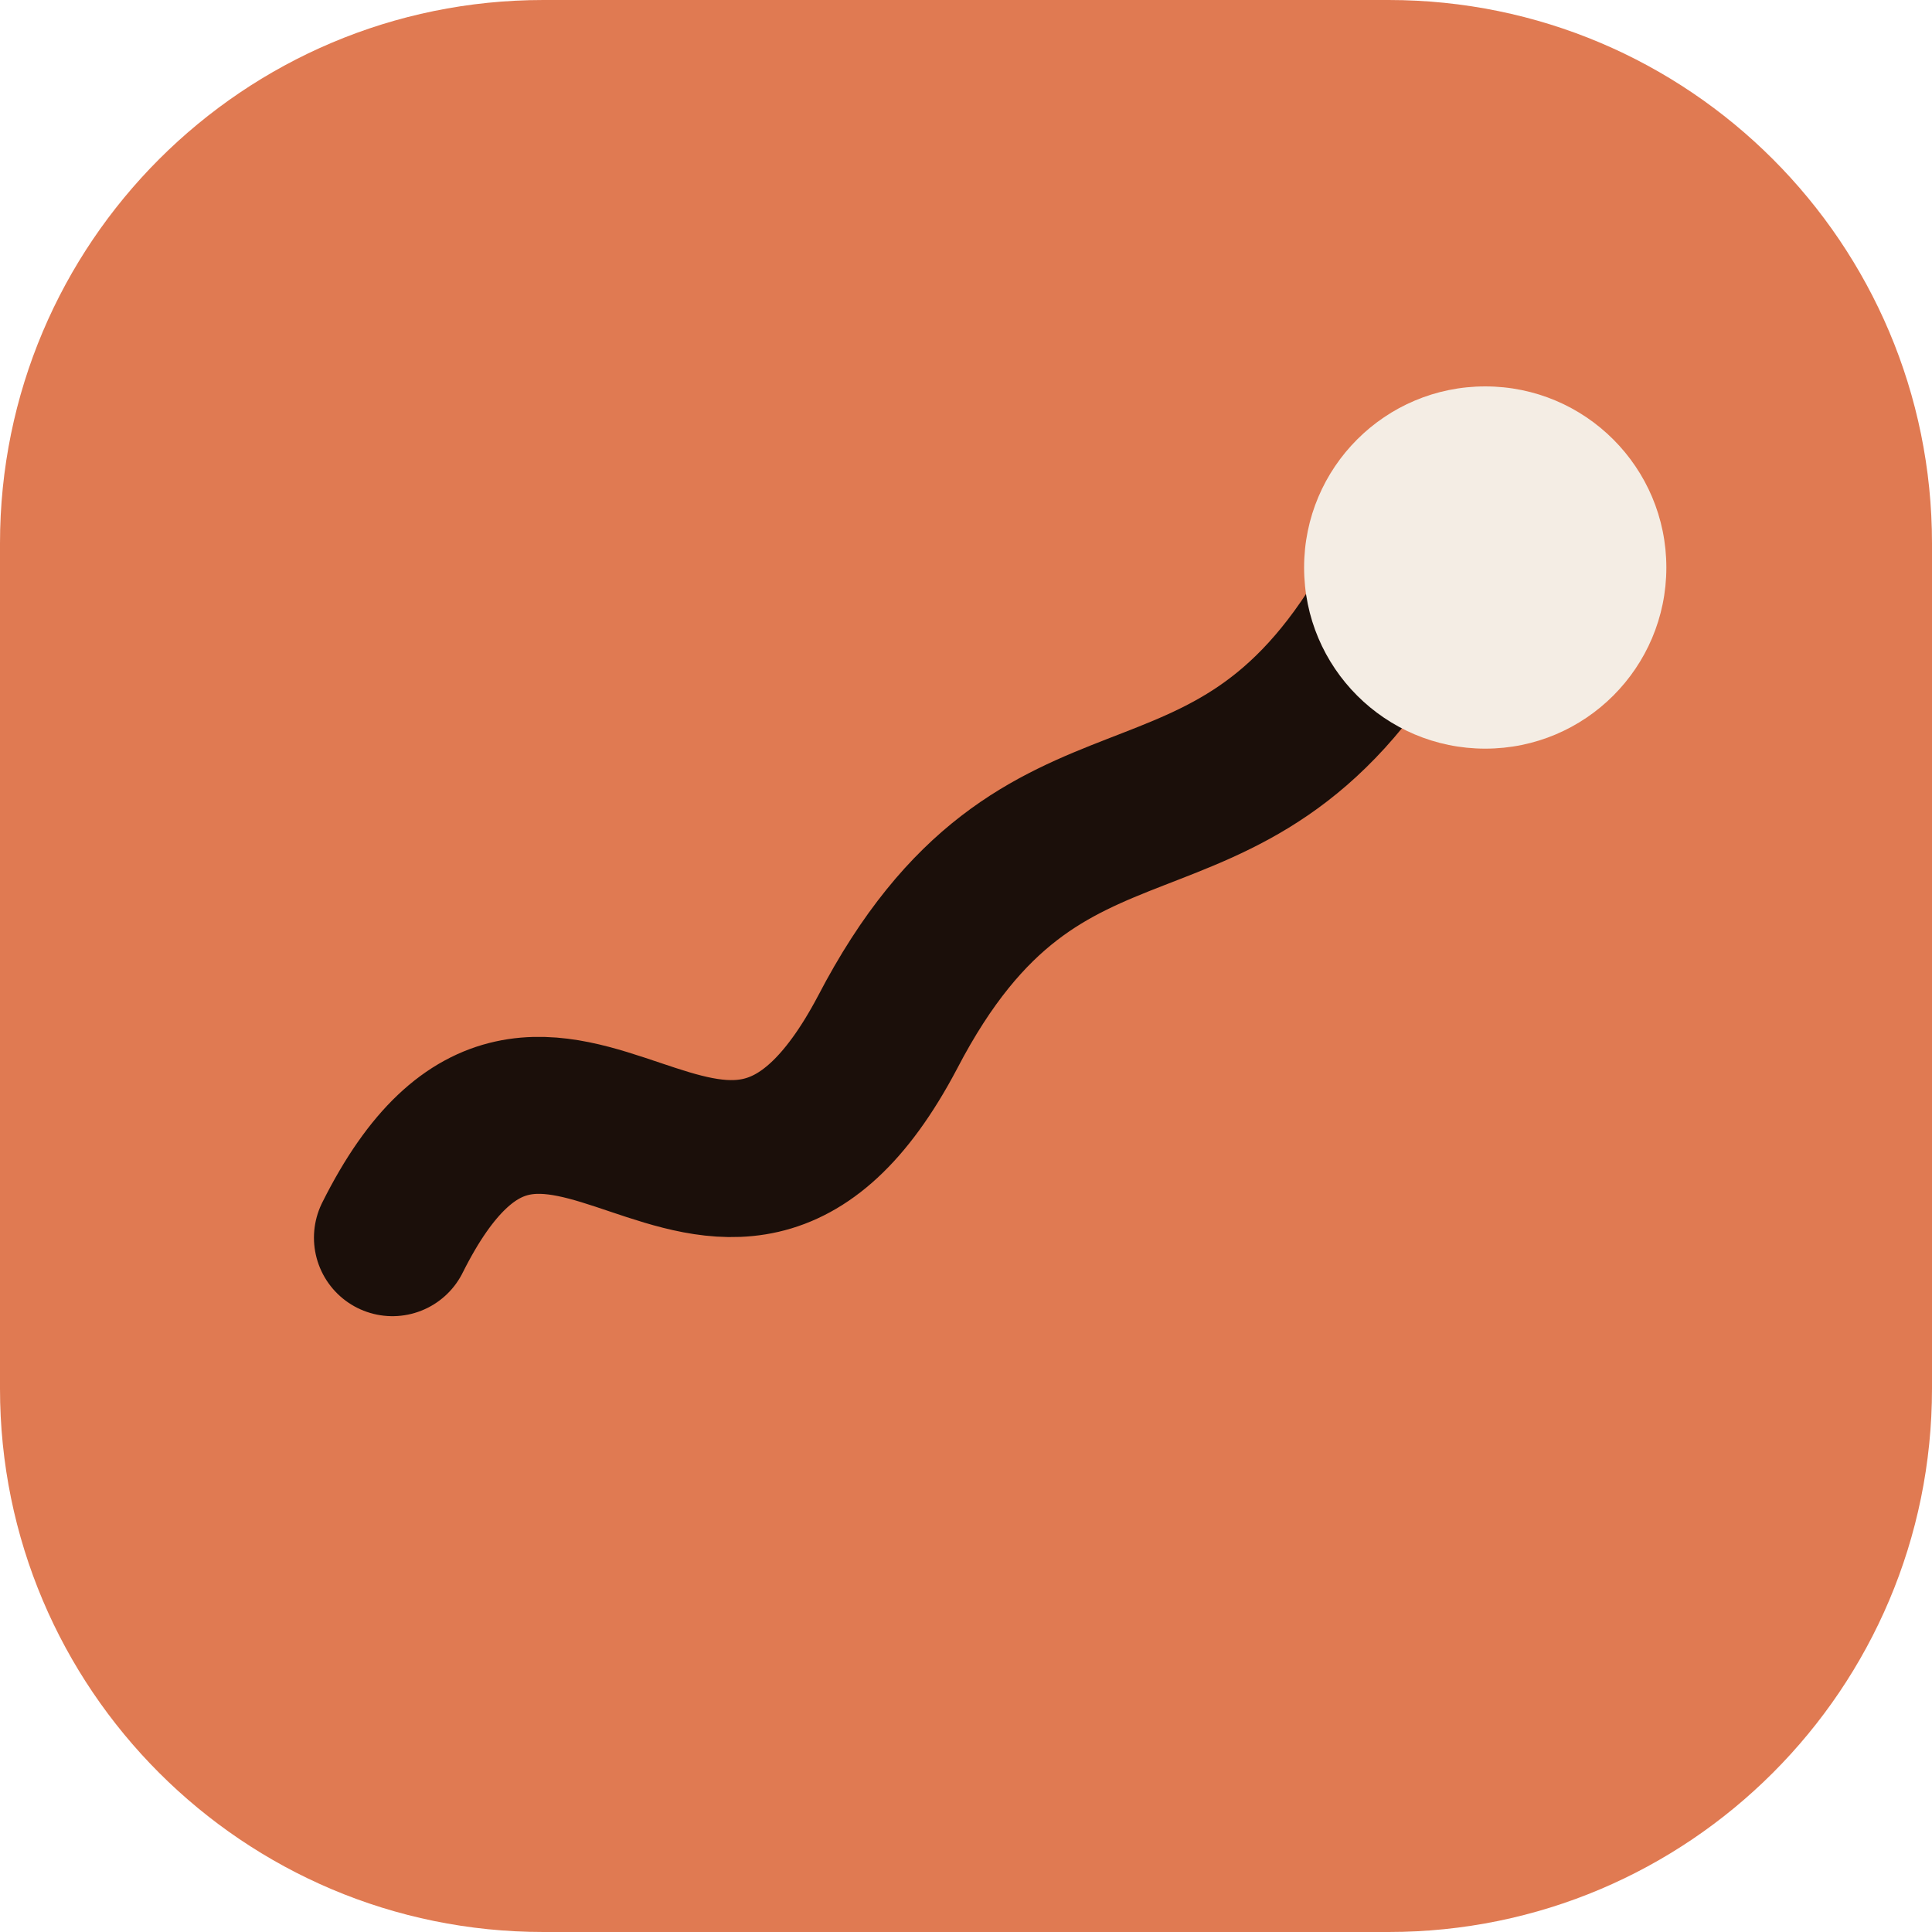
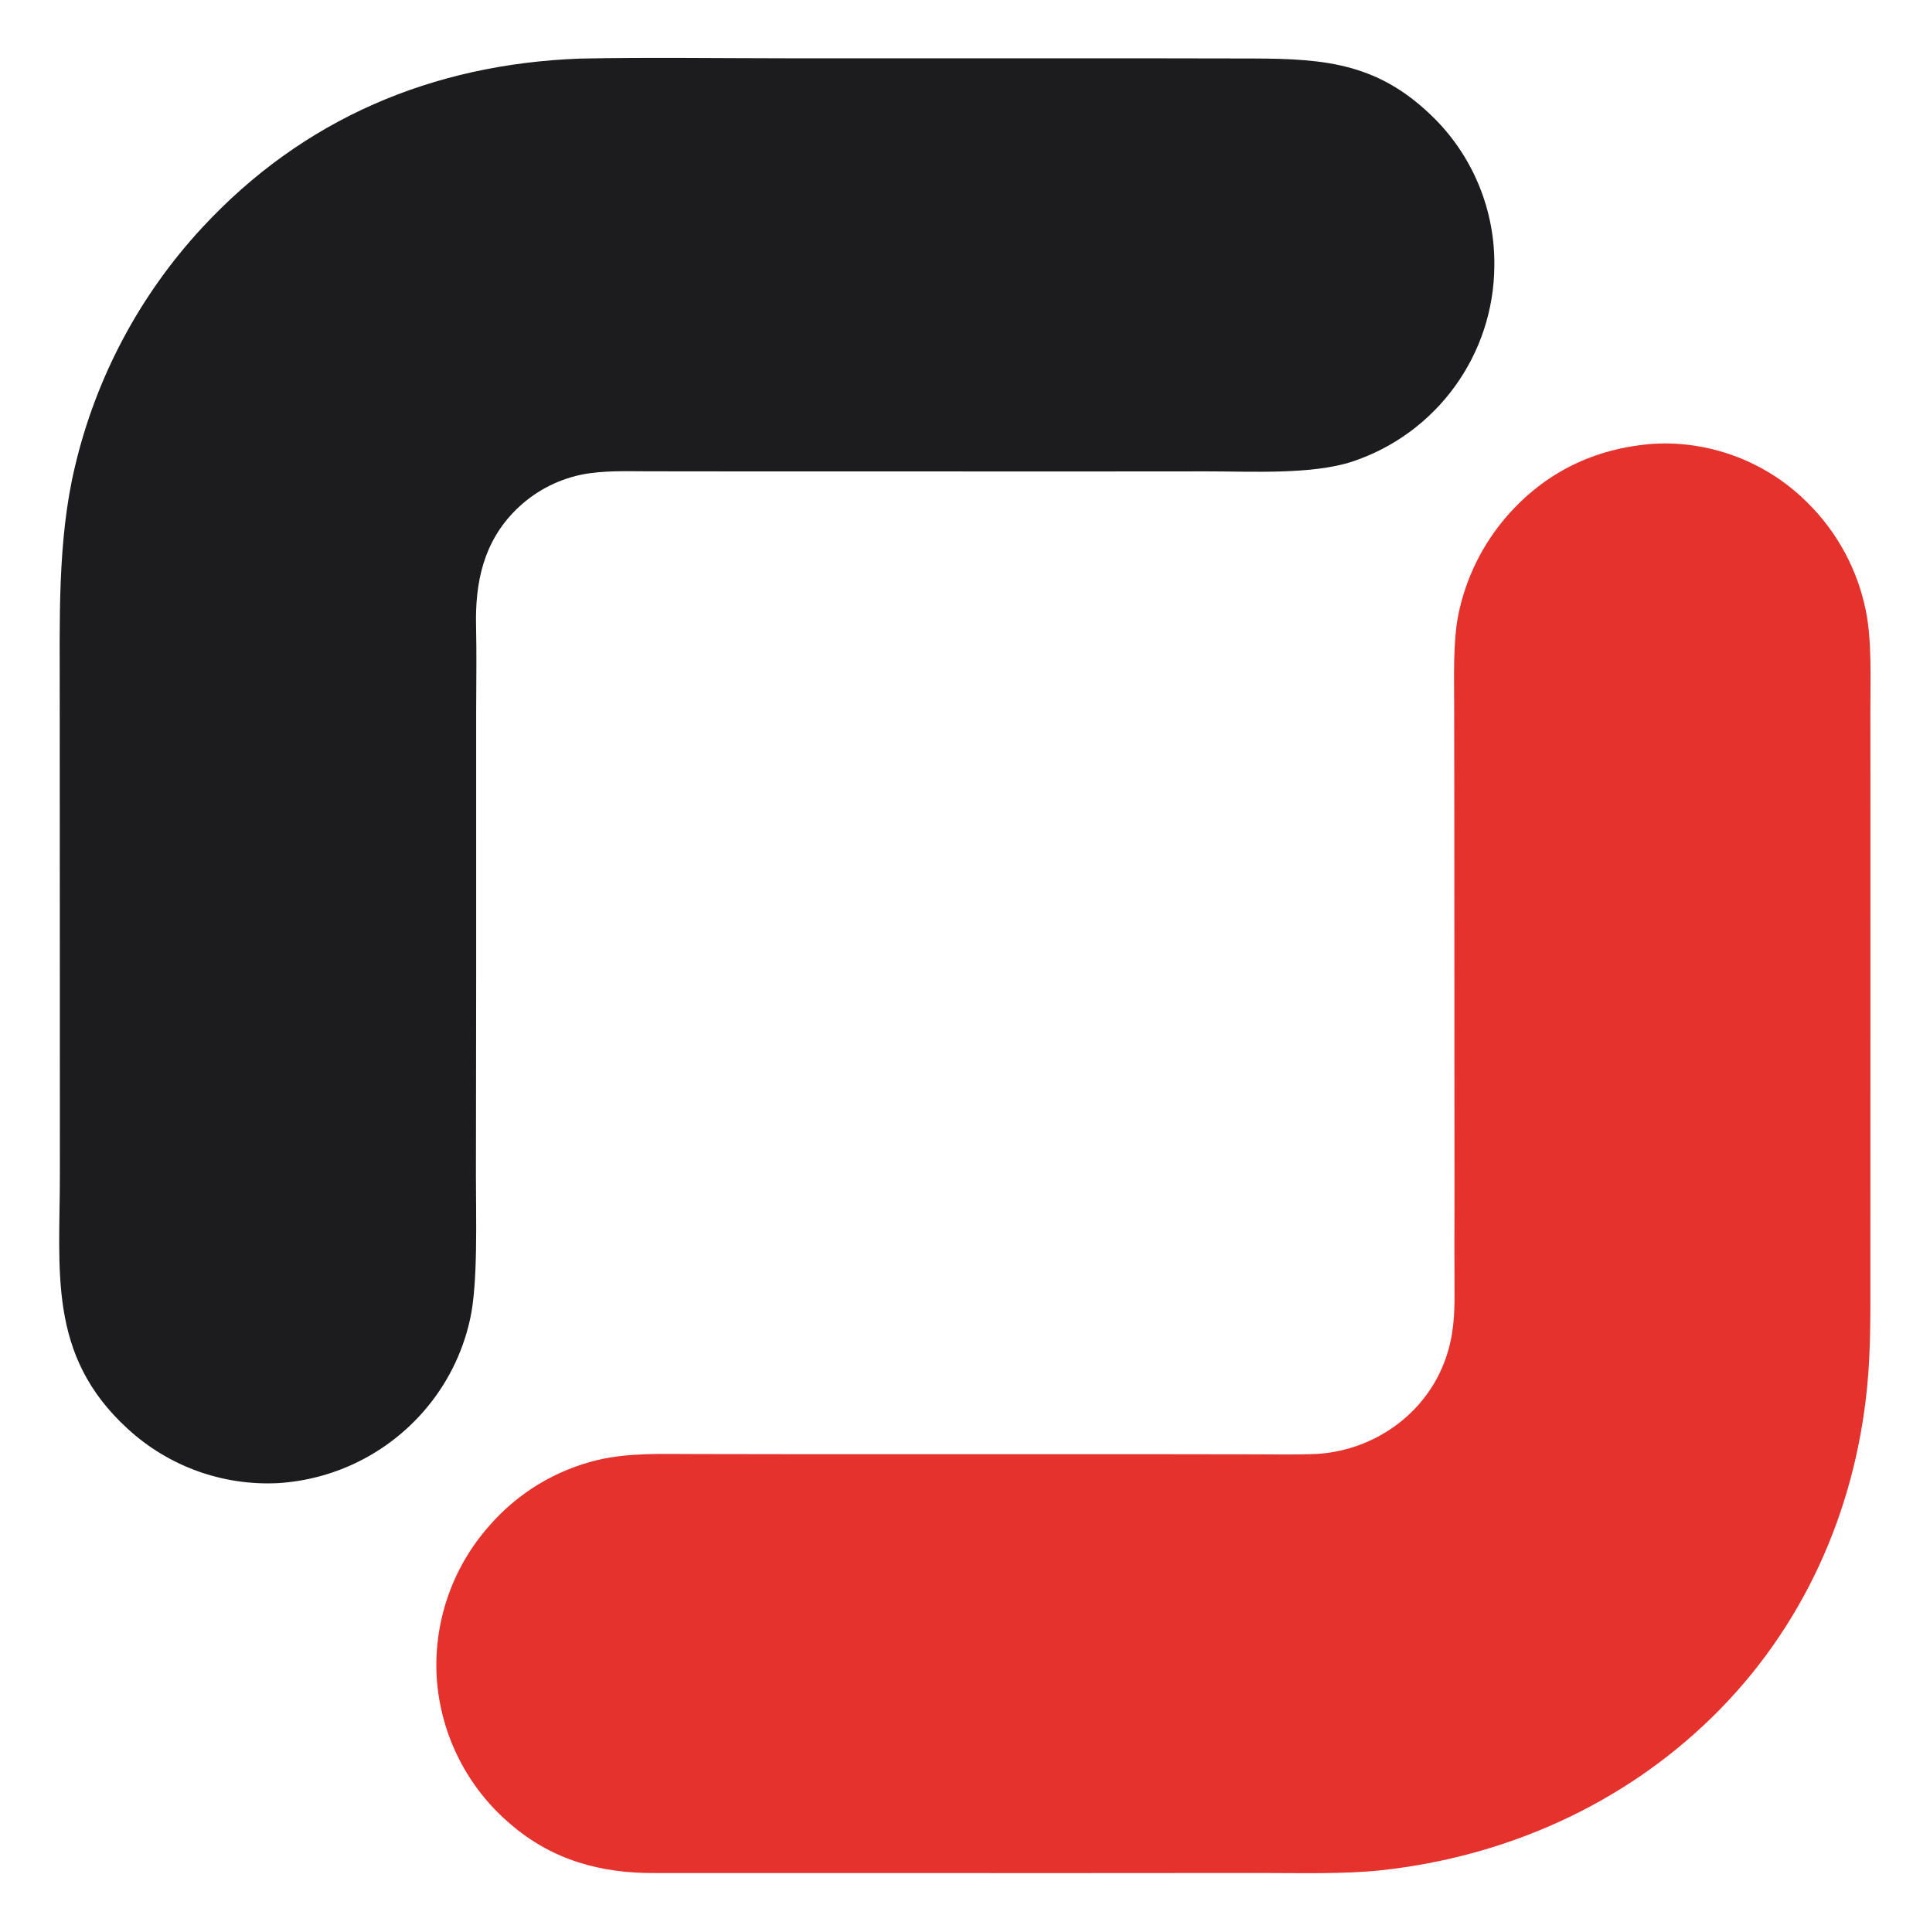
- <svg xmlns="http://www.w3.org/2000/svg" viewBox="0 0 32 32">
-   <rect width="32" height="32" rx="9" fill="#E07A52" />
-   <path d="M6.5 20.5c2.6-5.2 5.4 1.9 8.2-3.4 2.6-5 5.6-2.4 8.3-7" stroke="#1B0F0A" stroke-width="2.6" fill="none" stroke-linecap="round" />
-   <circle cx="24.6" cy="9.4" r="3" fill="#F4EDE4" />
+ <svg xmlns="http://www.w3.org/2000/svg" viewBox="358 359 1332 1334">
+   <path transform="translate(0,0)" fill="rgb(229,50,45)" d="M 1499.74 665.418 C 1502.34 665.279 1504.95 665.2 1507.55 665.183 C 1544.62 665.302 1580.11 680.161 1606.21 706.483 C 1626.54 726.699 1640.41 752.483 1646.09 780.579 C 1650.31 801.196 1649.23 827.256 1649.24 848.812 L 1649.27 931.24 L 1649.24 1239.69 C 1649.21 1265.55 1649.53 1290.61 1647.04 1316.26 C 1638.65 1402.97 1602.53 1483.53 1539.92 1544.74 C 1478.14 1605.15 1397.67 1640.95 1311.95 1650.32 C 1285.77 1653.19 1253.78 1652.23 1227 1652.25 L 1098.35 1652.33 L 810.5 1652.29 C 773.074 1652.61 739.473 1643.49 710.564 1618.64 C 680.659 1593.35 662.252 1557.05 659.531 1517.98 C 657.08 1479.57 670.002 1441.77 695.449 1412.9 C 715.158 1390 741.614 1373.93 771.021 1366.99 C 792.34 1362.04 814.927 1362.96 836.773 1362.98 L 900.454 1363.08 L 1150.25 1363.09 L 1224.59 1363.19 C 1237.74 1363.23 1251.33 1363.44 1264.07 1363.05 C 1305.1 1361.78 1342.58 1335.89 1356.12 1296.8 C 1361.65 1280.84 1362.26 1266.74 1362.14 1249.89 C 1362 1229.82 1362.09 1209.72 1362.12 1189.67 L 1362 919.542 L 1361.91 845.949 C 1361.9 826.243 1361.04 802.442 1364.77 783.463 C 1369.86 758.405 1381.31 735.077 1398.02 715.717 C 1424.81 684.853 1459.24 668.349 1499.74 665.418 z" />
+   <path transform="translate(0,0)" fill="rgb(28,28,30)" d="M 758.216 399.462 C 805.399 398.498 855.216 399.251 902.573 399.26 L 1163.7 399.286 L 1223.22 399.384 C 1273.77 399.559 1310.69 402.76 1349.25 441.756 C 1375.56 468.638 1390.09 504.885 1389.64 542.498 C 1389.32 604.012 1349.77 658.458 1291.37 677.785 C 1263.33 686.884 1221.7 684.442 1191.26 684.47 L 1106.02 684.529 L 860.041 684.484 L 805.778 684.429 C 790.602 684.401 773.891 683.728 759.117 686.797 C 742.11 690.378 726.497 698.794 714.157 711.033 C 691.834 733.124 685.951 761.089 686.657 791.254 C 687.119 810.997 686.744 831.291 686.728 851.079 L 686.732 1032.75 L 686.563 1170.74 C 686.525 1198.29 688.13 1245.11 682.485 1270.02 C 677.314 1293.55 666.288 1315.4 650.429 1333.54 C 624.927 1362.8 588.773 1380.64 550.035 1383.06 C 511.744 1385 474.281 1371.46 446.078 1345.48 C 390.306 1294.44 399.508 1235.91 399.337 1168.14 L 399.301 995.191 L 399.235 841.799 C 399.347 788.844 397.413 732.505 409.779 681.044 C 424.306 619.404 454.569 562.585 497.614 516.134 C 567.292 440.912 656.542 403.307 758.216 399.462 z" />
</svg>
